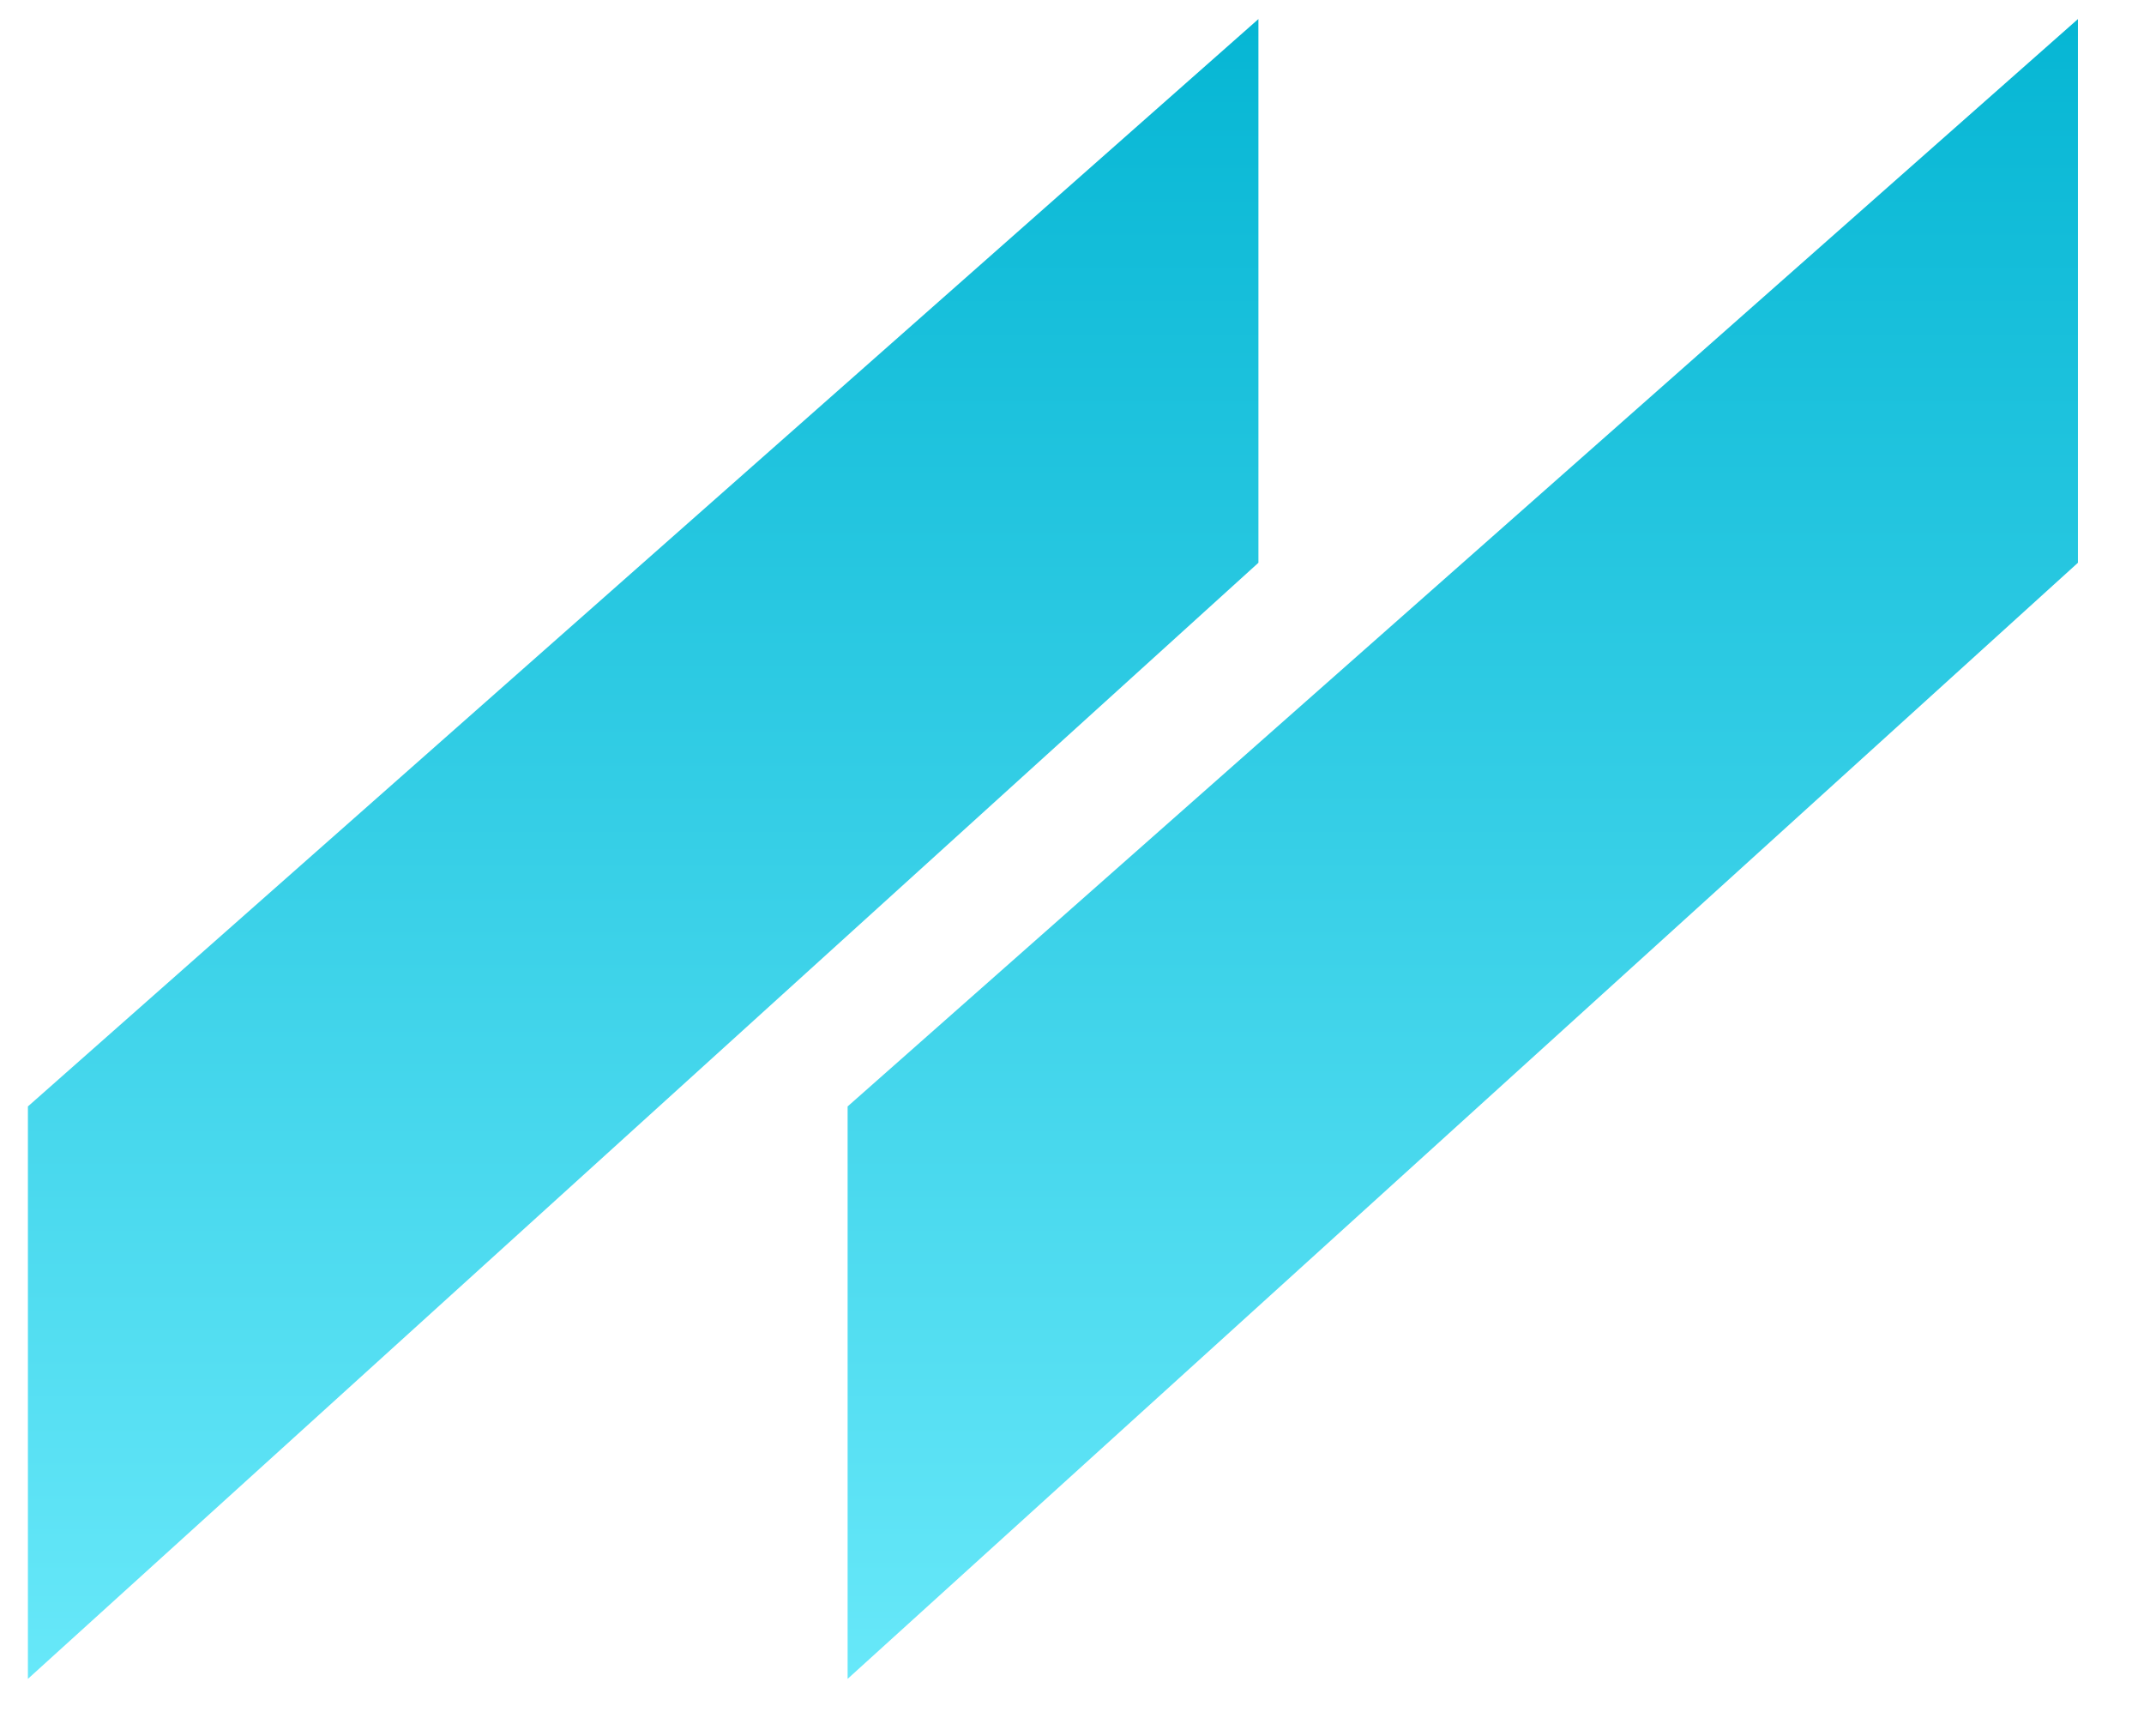
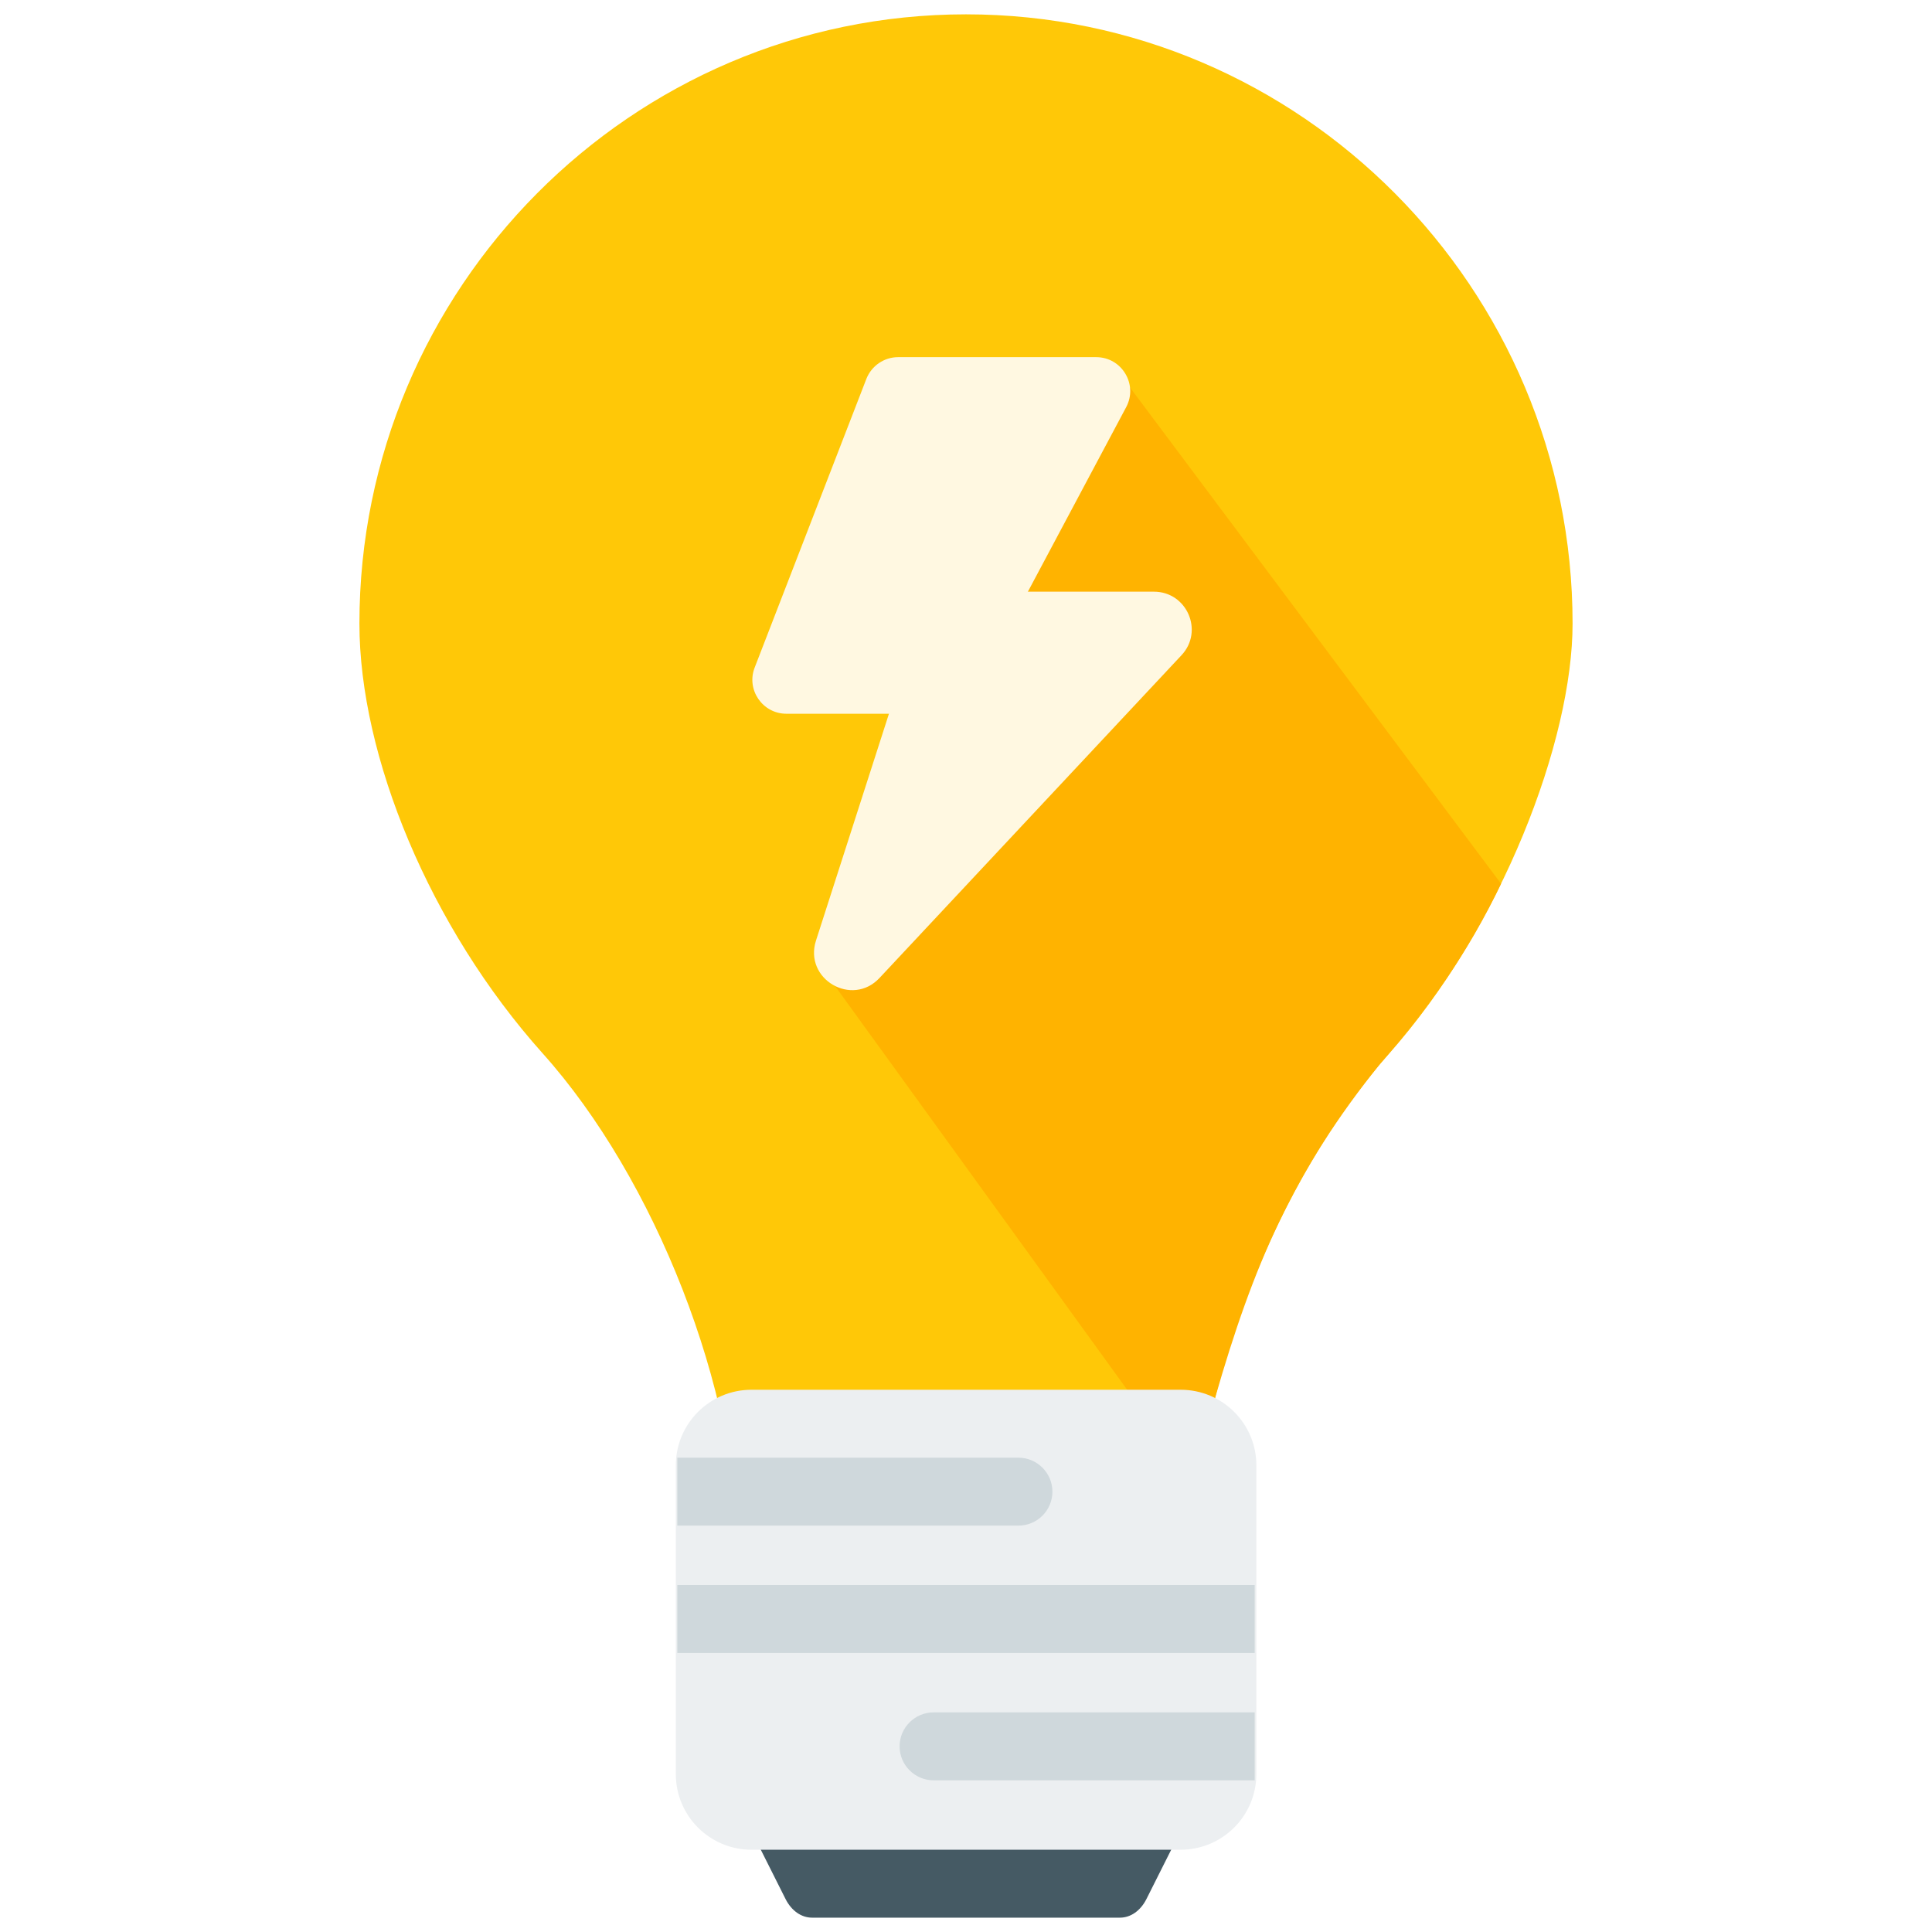
- <svg xmlns="http://www.w3.org/2000/svg" xmlns:xlink="http://www.w3.org/1999/xlink" version="1.1" preserveAspectRatio="xMidYMid meet" viewBox="344.564 330.278 111.737 91.218" width="53.87" height="43.61">
-   <defs>
-     <path d="M453.3 331.28L453.3 359.85L388.64 418.5L388.64 388.42L453.3 331.28Z" id="aFZf6T5ED" />
-     <linearGradient id="gradientb2ThqnP5Op" gradientUnits="userSpaceOnUse" x1="420.97" y1="331.28" x2="420.97" y2="418.5">
-       <stop style="stop-color: #06b6d4;stop-opacity: 1" offset="0%" />
-       <stop style="stop-color: #67e8f9;stop-opacity: 1" offset="100%" />
-     </linearGradient>
-     <path d="M410.23 331.28L410.23 359.85L345.56 418.5L345.56 388.42L410.23 331.28Z" id="a9fehgwfM" />
-     <linearGradient id="gradientk1wNV9Ostb" gradientUnits="userSpaceOnUse" x1="377.89" y1="331.28" x2="377.89" y2="418.5">
-       <stop style="stop-color: #06b6d4;stop-opacity: 1" offset="0%" />
-       <stop style="stop-color: #67e8f9;stop-opacity: 1" offset="100%" />
-     </linearGradient>
-   </defs>
-   <g>
-     <g>
-       <use xlink:href="#aFZf6T5ED" opacity="1" fill="url(#gradientb2ThqnP5Op)" />
-     </g>
-     <g>
-       <use xlink:href="#a9fehgwfM" opacity="1" fill="url(#gradientk1wNV9Ostb)" />
-     </g>
-   </g>
+ <svg xmlns="http://www.w3.org/2000/svg" class="svg-icon" style="width: 5em; height: 5em;vertical-align: middle;fill: currentColor;overflow: hidden;" viewBox="0 0 1024 1024" version="1.1">
+   <path d="M833.5 330.5C833.5 153 689.6 7.6 512 7.6S190.5 153 190.5 330.5c0 70.3 37.3 161 97.2 227.9 59.4 66.3 103.5 177.9 103.5 266.9v34.9h241.6v-34.6c0-89 44.1-200.4 103.2-266.9 60.1-67.6 97.5-166.4 97.5-228.2z" fill="#FFC807" />
+   <path d="M636.5 790.6l-193.9-268L596.4 202l199.2 266.4c-17.4 36.4-39.3 67.4-63.9 95.2C685.3 621 664.1 671.1 644 741l-7.5 49.6z" fill="#FFB300" />
+   <path d="M499.5 378.3h-82.7c-12.6 0-21.4-12.7-16.8-24.5l59.2-153c2.7-6.9 9.4-11.5 16.8-11.5h105c13.6 0 22.3 14.5 15.9 26.5l-81.5 153c-3.2 5.8-9.3 9.5-15.9 9.5z" fill="#FFF8E1" />
+   <path d="M466.2 518.3l160-171c12-12.8 2.9-33.7-14.6-33.7h-105c-8.7 0-16.4 5.6-19.1 13.9l-55 171c-6.6 20.4 19.1 35.5 33.7 19.8z" fill="#FFF8E1" />
+   <path d="M593.6 1016.4H430.4c-5.7 0-10.9-3.7-14-9.8l-22.2-44.2h235.6l-22.2 44.2c-3.1 6.1-8.3 9.8-14 9.8z" fill="#455A64" />
+   <path d="M625.7 980.4H398.3c-22.1 0-40.1-17.9-40.1-40.1V776.7c0-22.1 17.9-40.1 40.1-40.1h227.5c22.1 0 40.1 17.9 40.1 40.1v163.7c-0.1 22.1-18 40-40.2 40z" fill="#ECEFF1" />
+   <path d="M539.8 808.6H359v-36h180.8c9.9 0 18 8.1 18 18 0 10-8.1 18-18 18zM359 840.1h306v36H359zM665 943.6H494.8c-9.9 0-18-8.1-18-18s8.1-18 18-18H665v36z" fill="#CFD8DC" />
</svg>
